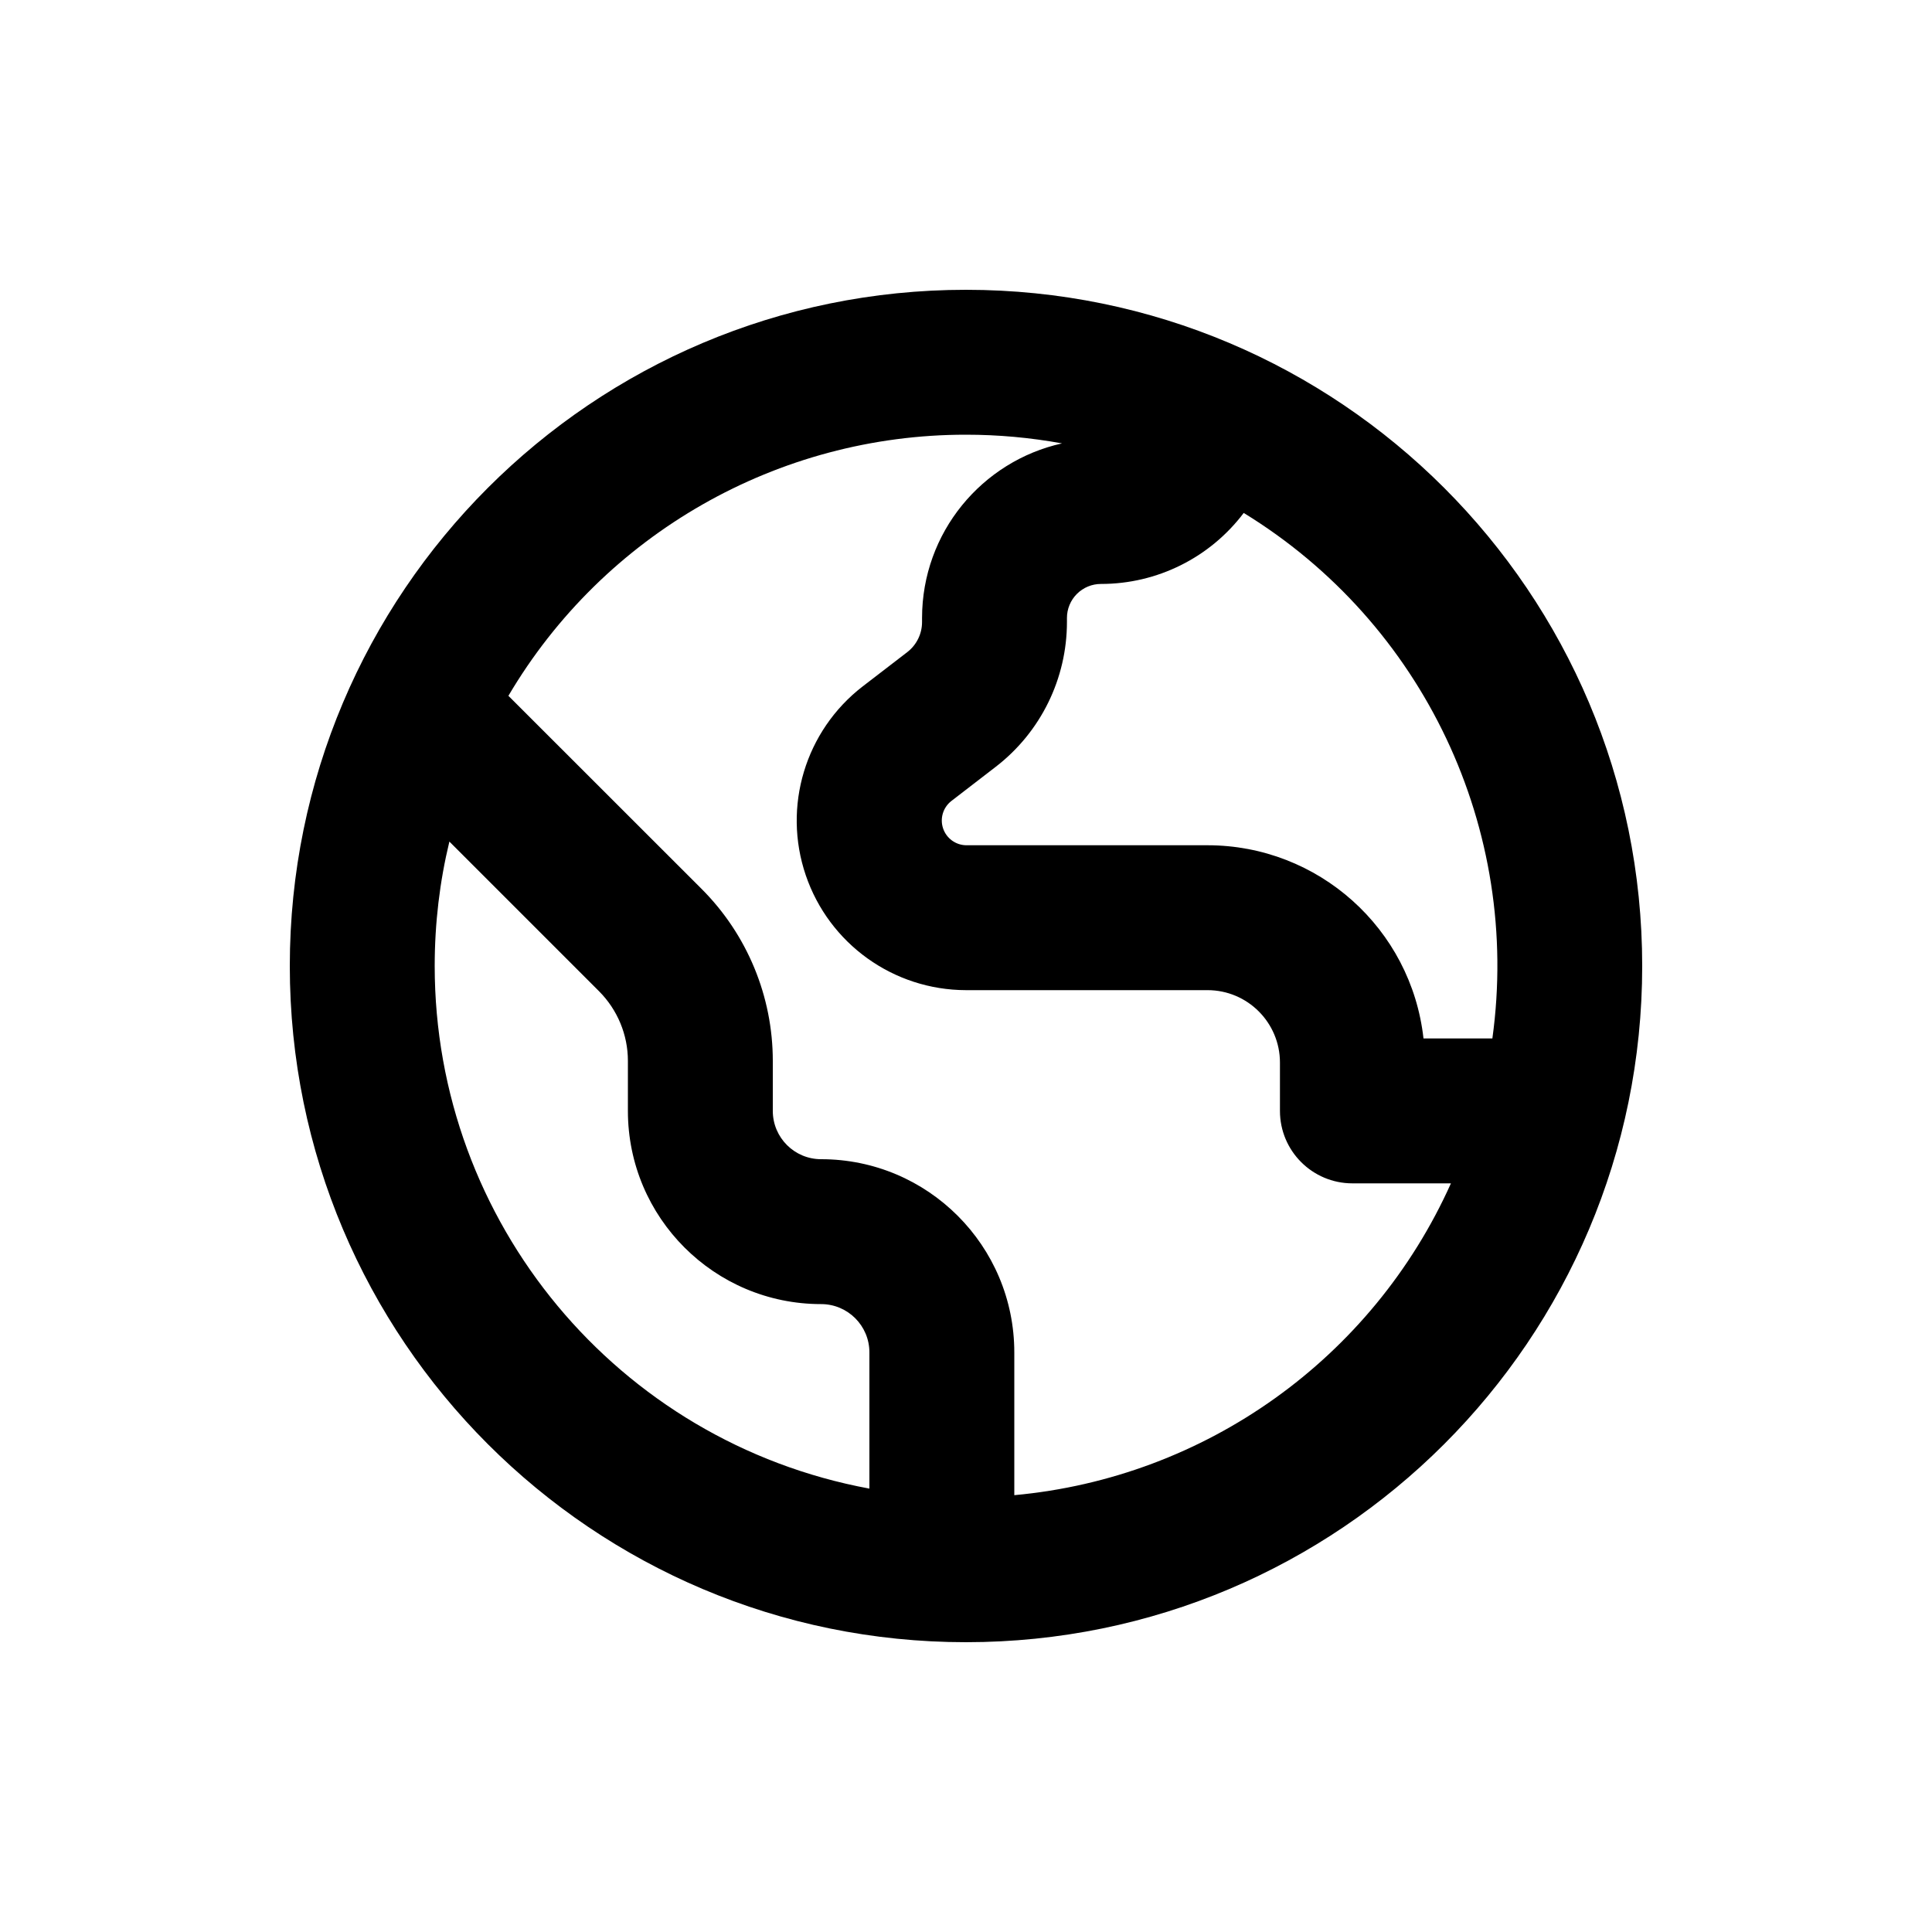
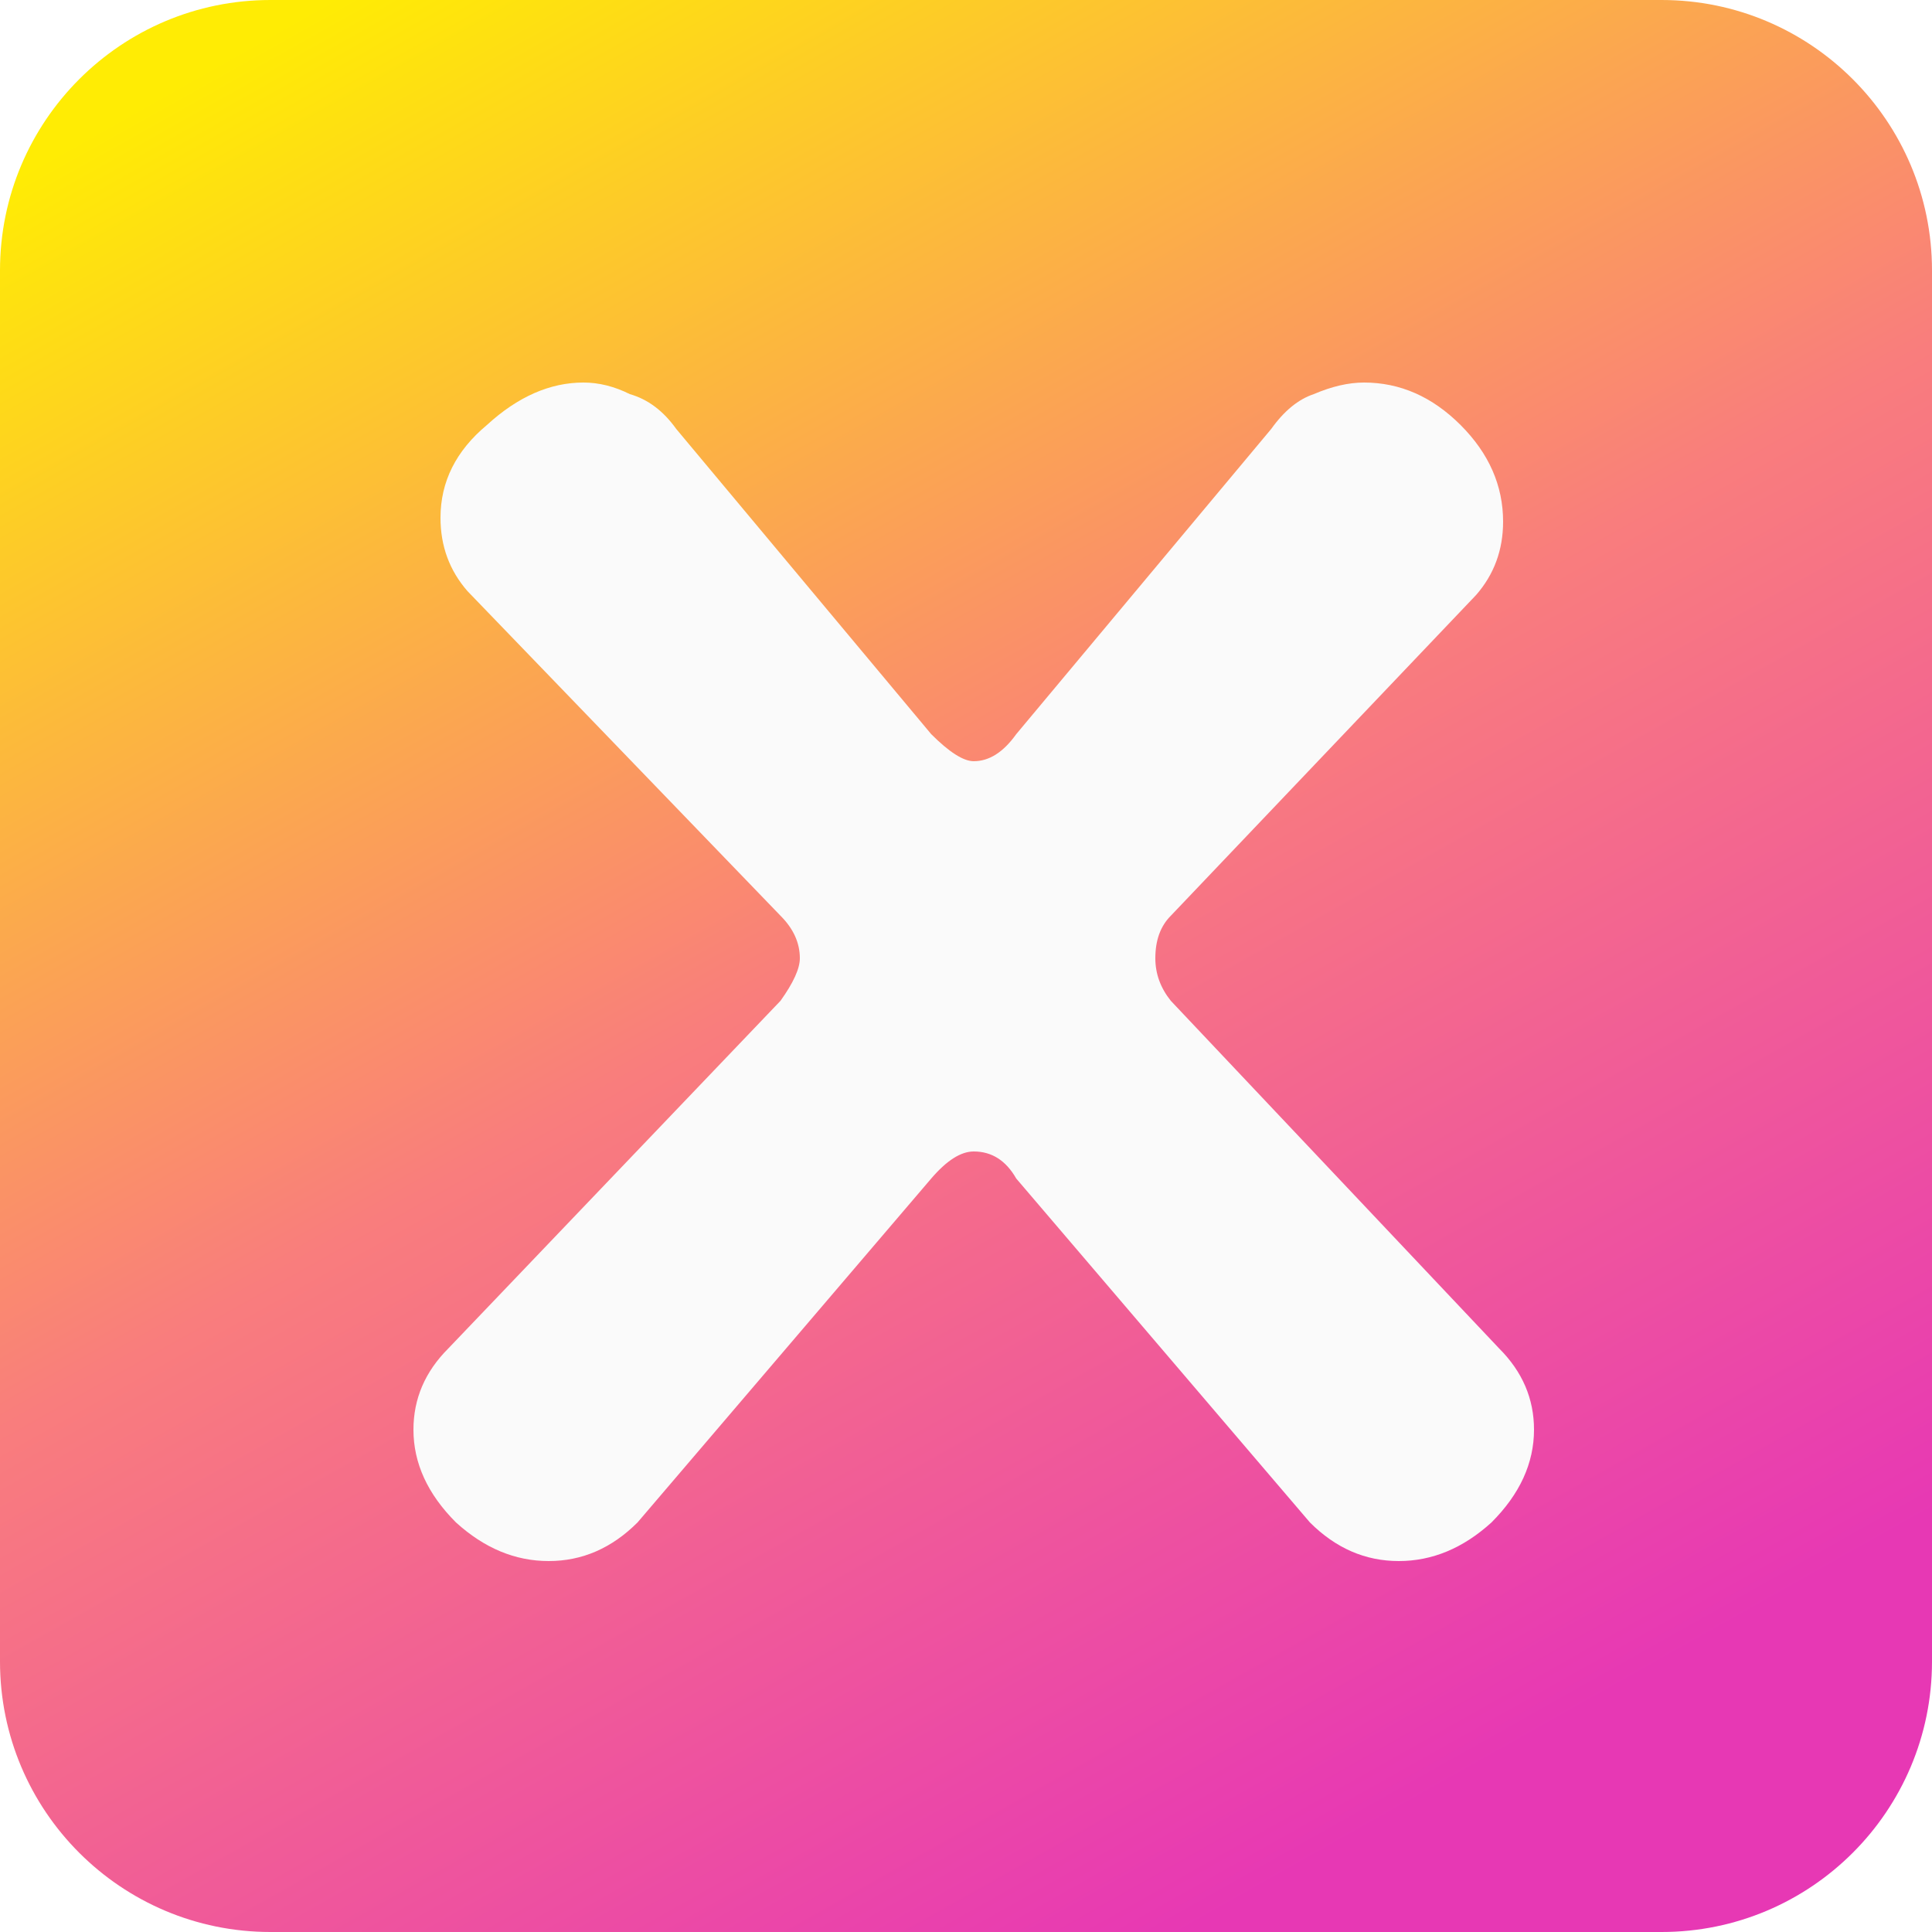
- <svg xmlns="http://www.w3.org/2000/svg" viewBox="0 0 20 20">
-   <path fill-rule="evenodd" d="M3 10a7 7 0 1 1 14 0 7 7 0 0 1-14 0Zm7-5.5a5.497 5.497 0 0 0-4.737 2.703l2 1.999c.472.472.737 1.113.737 1.78v.518a.5.5 0 0 0 .5.5 2 2 0 0 1 2 2v1.478a5.504 5.504 0 0 0 4.52-3.228h-1.02a.75.75 0 0 1-.75-.75v-.5a.75.75 0 0 0-.75-.75h-2.5a1.755 1.755 0 0 1-1.07-3.144l.463-.356a.393.393 0 0 0 .152-.312v-.04c0-.885.62-1.624 1.449-1.808a5.531 5.531 0 0 0-.994-.09Zm2.875.81a1.85 1.85 0 0 1-1.477.735.352.352 0 0 0-.353.353v.04c0 .587-.271 1.14-.736 1.499l-.462.356a.256.256 0 0 0 .153.457h2.5a2.25 2.25 0 0 1 2.236 2h.713a5.497 5.497 0 0 0-2.574-5.44Zm-8.375 4.69c0-.443.052-.875.152-1.288l1.55 1.55c.19.191.298.45.298.72v.518a2 2 0 0 0 2 2 .5.5 0 0 1 .5.5v1.41a5.502 5.502 0 0 1-4.5-5.41Z" />
+ <svg xmlns="http://www.w3.org/2000/svg" width="500" height="500" viewBox="0 0 500 500" fill="none">
+   <rect width="500" height="500" rx="70" fill="url(#paint0_linear_4542_4)" />
+   <path d="M142 404C133.333 404 125.333 400.667 118 394C110.667 386.667 107 378.667 107 370C107 362 110 355 116 349L202 259C205.333 254.333 207 250.667 207 248C207 244 205.333 240.333 202 237L121 153C116.333 147.667 114 141.333 114 134C114 124.667 118 116.667 126 110C134 102.667 142.333 99 151 99C155 99 159 100 163 102C167.667 103.333 171.667 106.333 175 111L241 190C245.667 194.667 249.333 197 252 197C256 197 259.667 194.667 263 190L329 111C332.333 106.333 336 103.333 340 102C344.667 100 349 99 353 99C362.333 99 370.667 102.667 378 110C385.333 117.333 389 125.667 389 135C389 142.333 386.667 148.667 382 154L303 237C300.333 239.667 299 243.333 299 248C299 252 300.333 255.667 303 259L388 349C394 355 397 362 397 370C397 378.667 393.333 386.667 386 394C378.667 400.667 370.667 404 362 404C353.333 404 345.667 400.667 339 394L263 305C260.333 300.333 256.667 298 252 298C248.667 298 245 300.333 241 305L165 394C158.333 400.667 150.667 404 142 404Z" fill="#FAFAFA" />
+   <defs>
+     <linearGradient id="paint0_linear_4542_4" x1="26.072" y1="32.959" x2="293.365" y2="508.116" gradientUnits="userSpaceOnUse">
+       <stop stop-color="#FFEC04" />
+       <stop offset="0.516" stop-color="#F97D7D" />
+       <stop offset="1" stop-color="#E738B4" />
+     </linearGradient>
+   </defs>
</svg>
